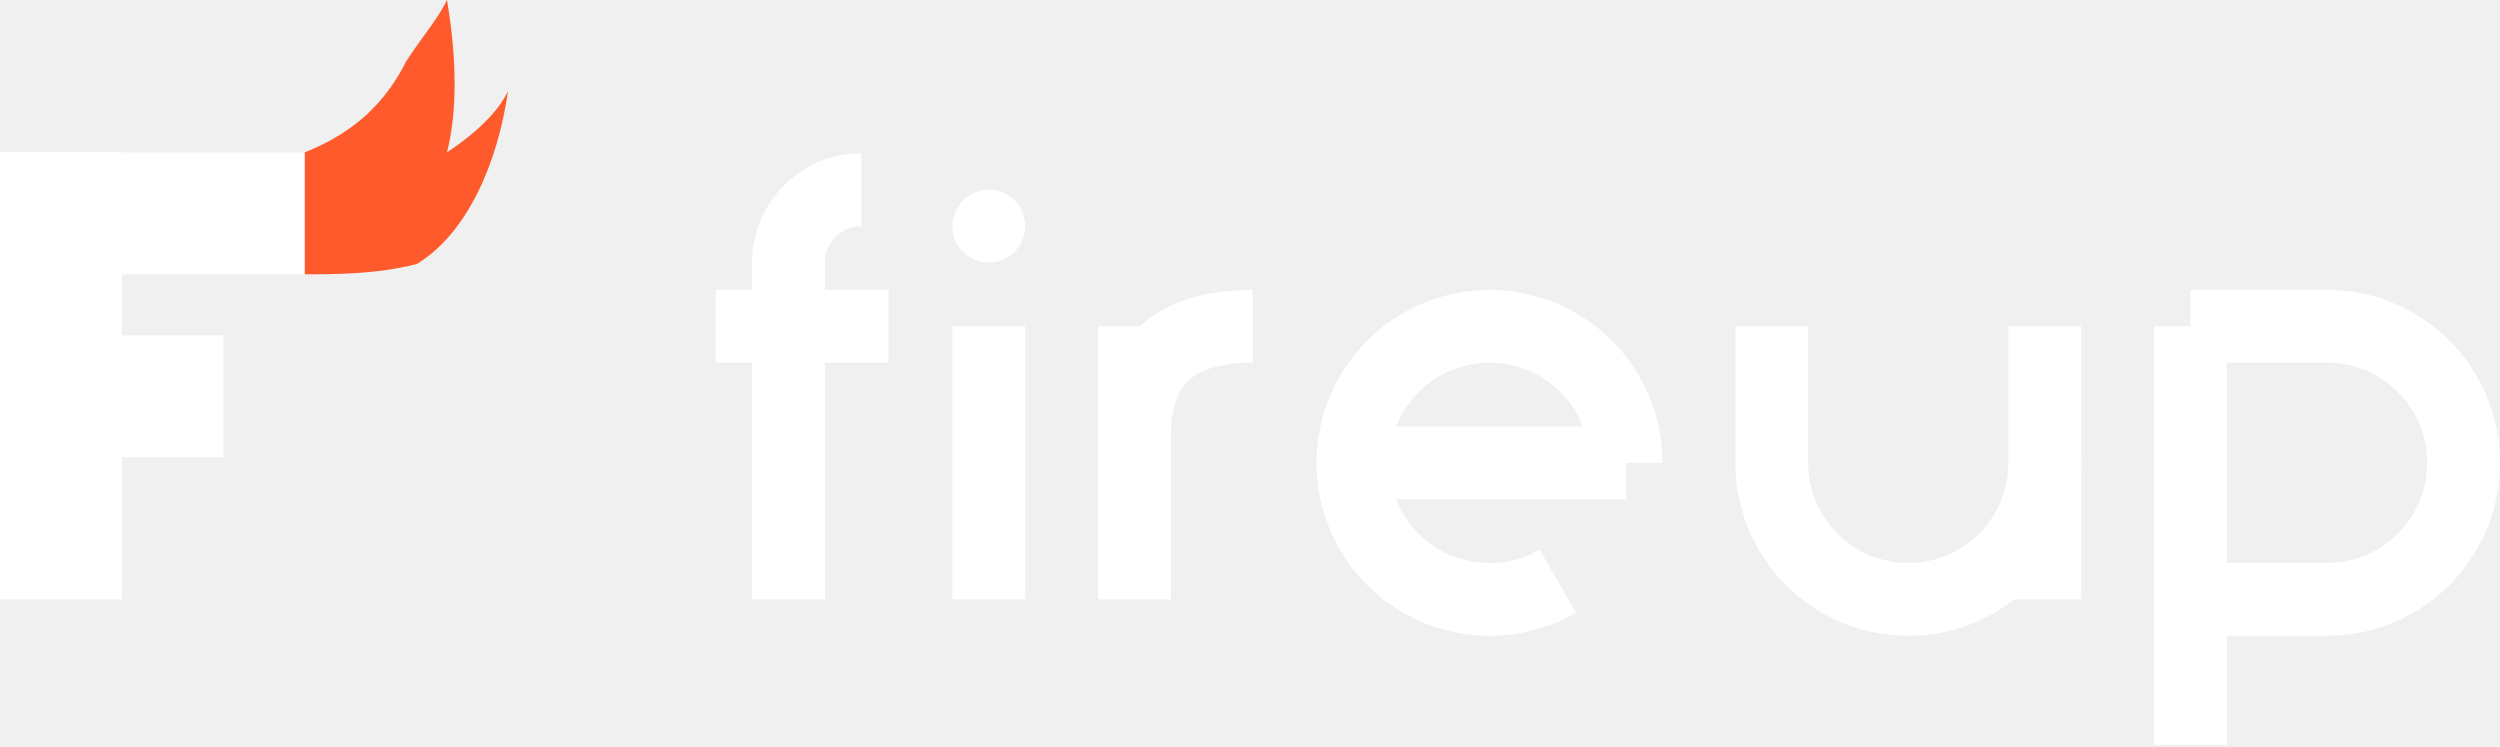
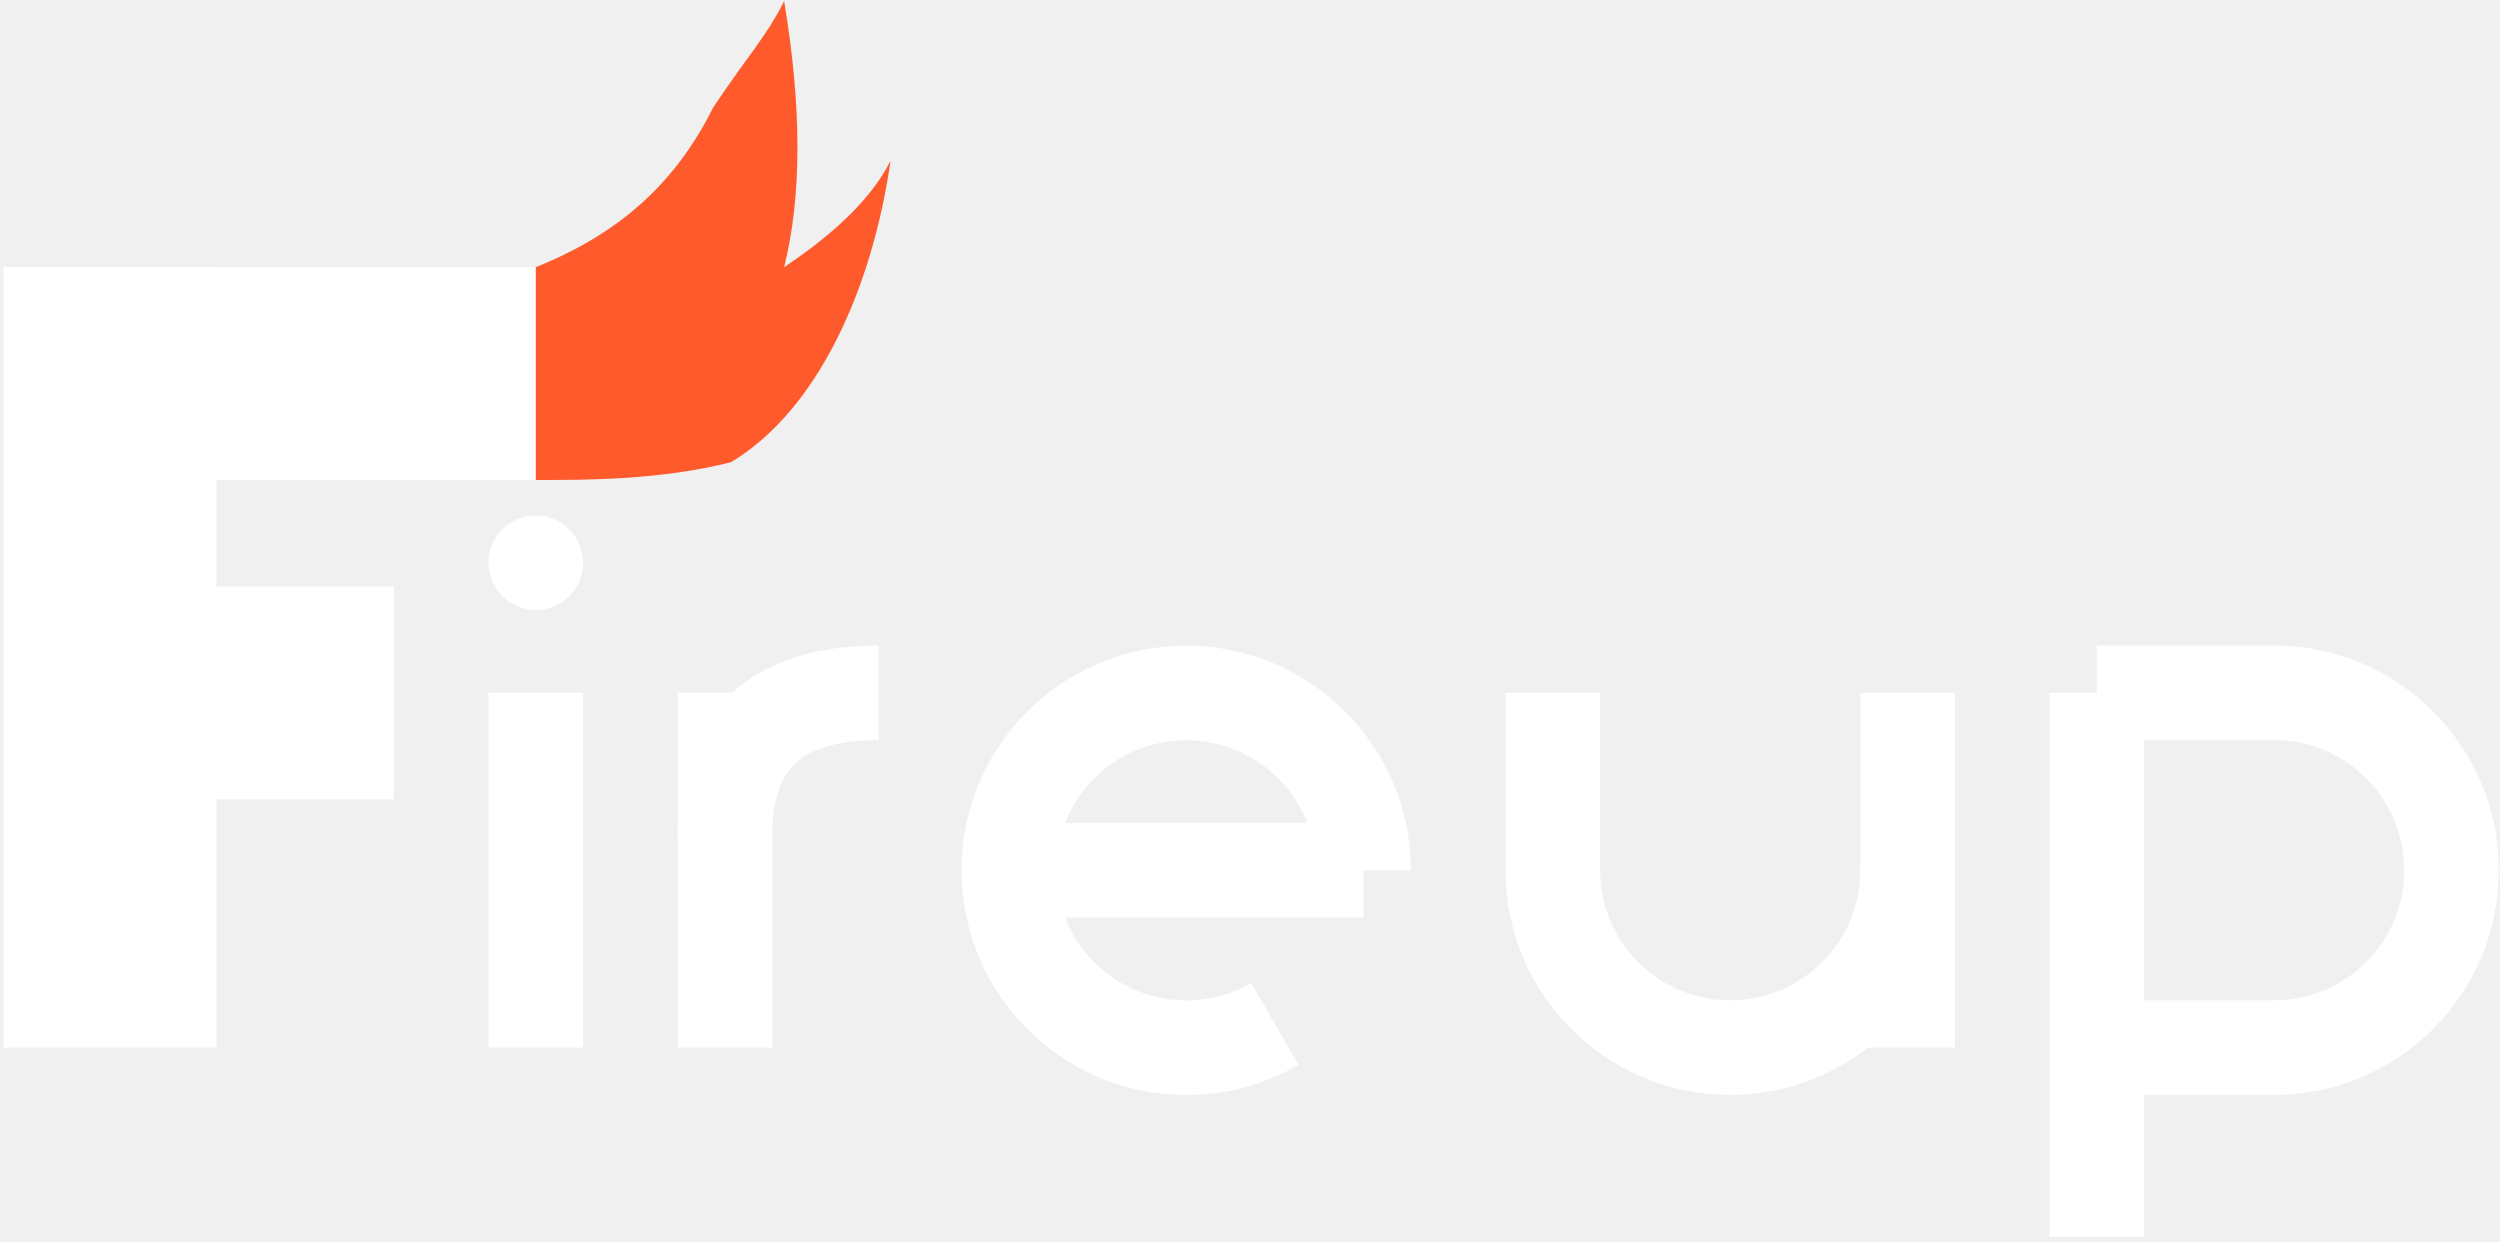
- <svg xmlns="http://www.w3.org/2000/svg" viewBox="0 -15.84 274.62 81.95" role="img" aria-label="Fireup">
-   <svg viewBox="6.00 1.00 50.00 59.00" x="0" y="-15.84" width="55.80" height="65.84">
+ <svg xmlns="http://www.w3.org/2000/svg" viewBox="-0.31 -38.59 211.41 105.00" role="img" aria-label="Fireup">
+   <g transform="translate(-9.00 -40.00) scale(1.5)">
    <rect x="6" y="16" width="12" height="44" fill="#FFFFFF" />
    <rect x="6" y="16" width="30" height="12" fill="#FFFFFF" />
    <rect x="6" y="34" width="22" height="12" fill="#FFFFFF" />
    <path d="M36 16 C41 14 44 11 46 7 C48 4 49 3 50 1 C51 7 51 12 50 16 C53 14 55 12 56 10 C55 17 52 24 47 27 C43 28 39 28 36 28 Z" fill="#FF5A2B" />
-   </svg>
-   <svg viewBox="3.94 0.90 196.06 65.21" x="78.56" y="0.90" width="196.06" height="65.21">
-     <g fill="none" stroke="#FFFFFF" stroke-width="8" stroke-linecap="butt" stroke-linejoin="round">
-       <path d="M12 50 V13 A8 8 0 0 1 20 5" />
-       <path d="M4 20 H23" />
-       <path d="M34 20 V50" />
-       <path d="M50 20 V50" />
-       <path d="M50 32 Q50 20 63 20" />
-       <path d="M104 35 A15 15 0 1 0 96.5 48" />
-       <path d="M74 35 H104" />
-       <path d="M120 20 V35 A15 15 0 0 0 150 35" />
-       <path d="M150 20 V50" />
-       <path d="M166 20 V66" />
-       <path d="M166 20 H181 A15 15 0 0 1 181 50 H166" />
-     </g>
-     <circle cx="34" cy="9" r="4" fill="#FFFFFF" />
-   </svg>
+   </g>
+   <g fill="none" stroke="#FFFFFF" stroke-width="8" stroke-linecap="butt" stroke-linejoin="round" transform="translate(11.00 0)">
+     <path d="M34 20 V50" />
+     <path d="M50 20 V50" />
+     <path d="M50 32 Q50 20 63 20" />
+     <path d="M104 35 A15 15 0 1 0 96.5 48" />
+     <path d="M74 35 H104" />
+     <path d="M120 20 V35 A15 15 0 0 0 150 35" />
+     <path d="M150 20 V50" />
+     <path d="M166 20 V66" />
+     <path d="M166 20 H181 A15 15 0 0 1 181 50 H166" />
+   </g>
+   <circle cx="45.00" cy="9" r="4" fill="#FFFFFF" />
</svg>
